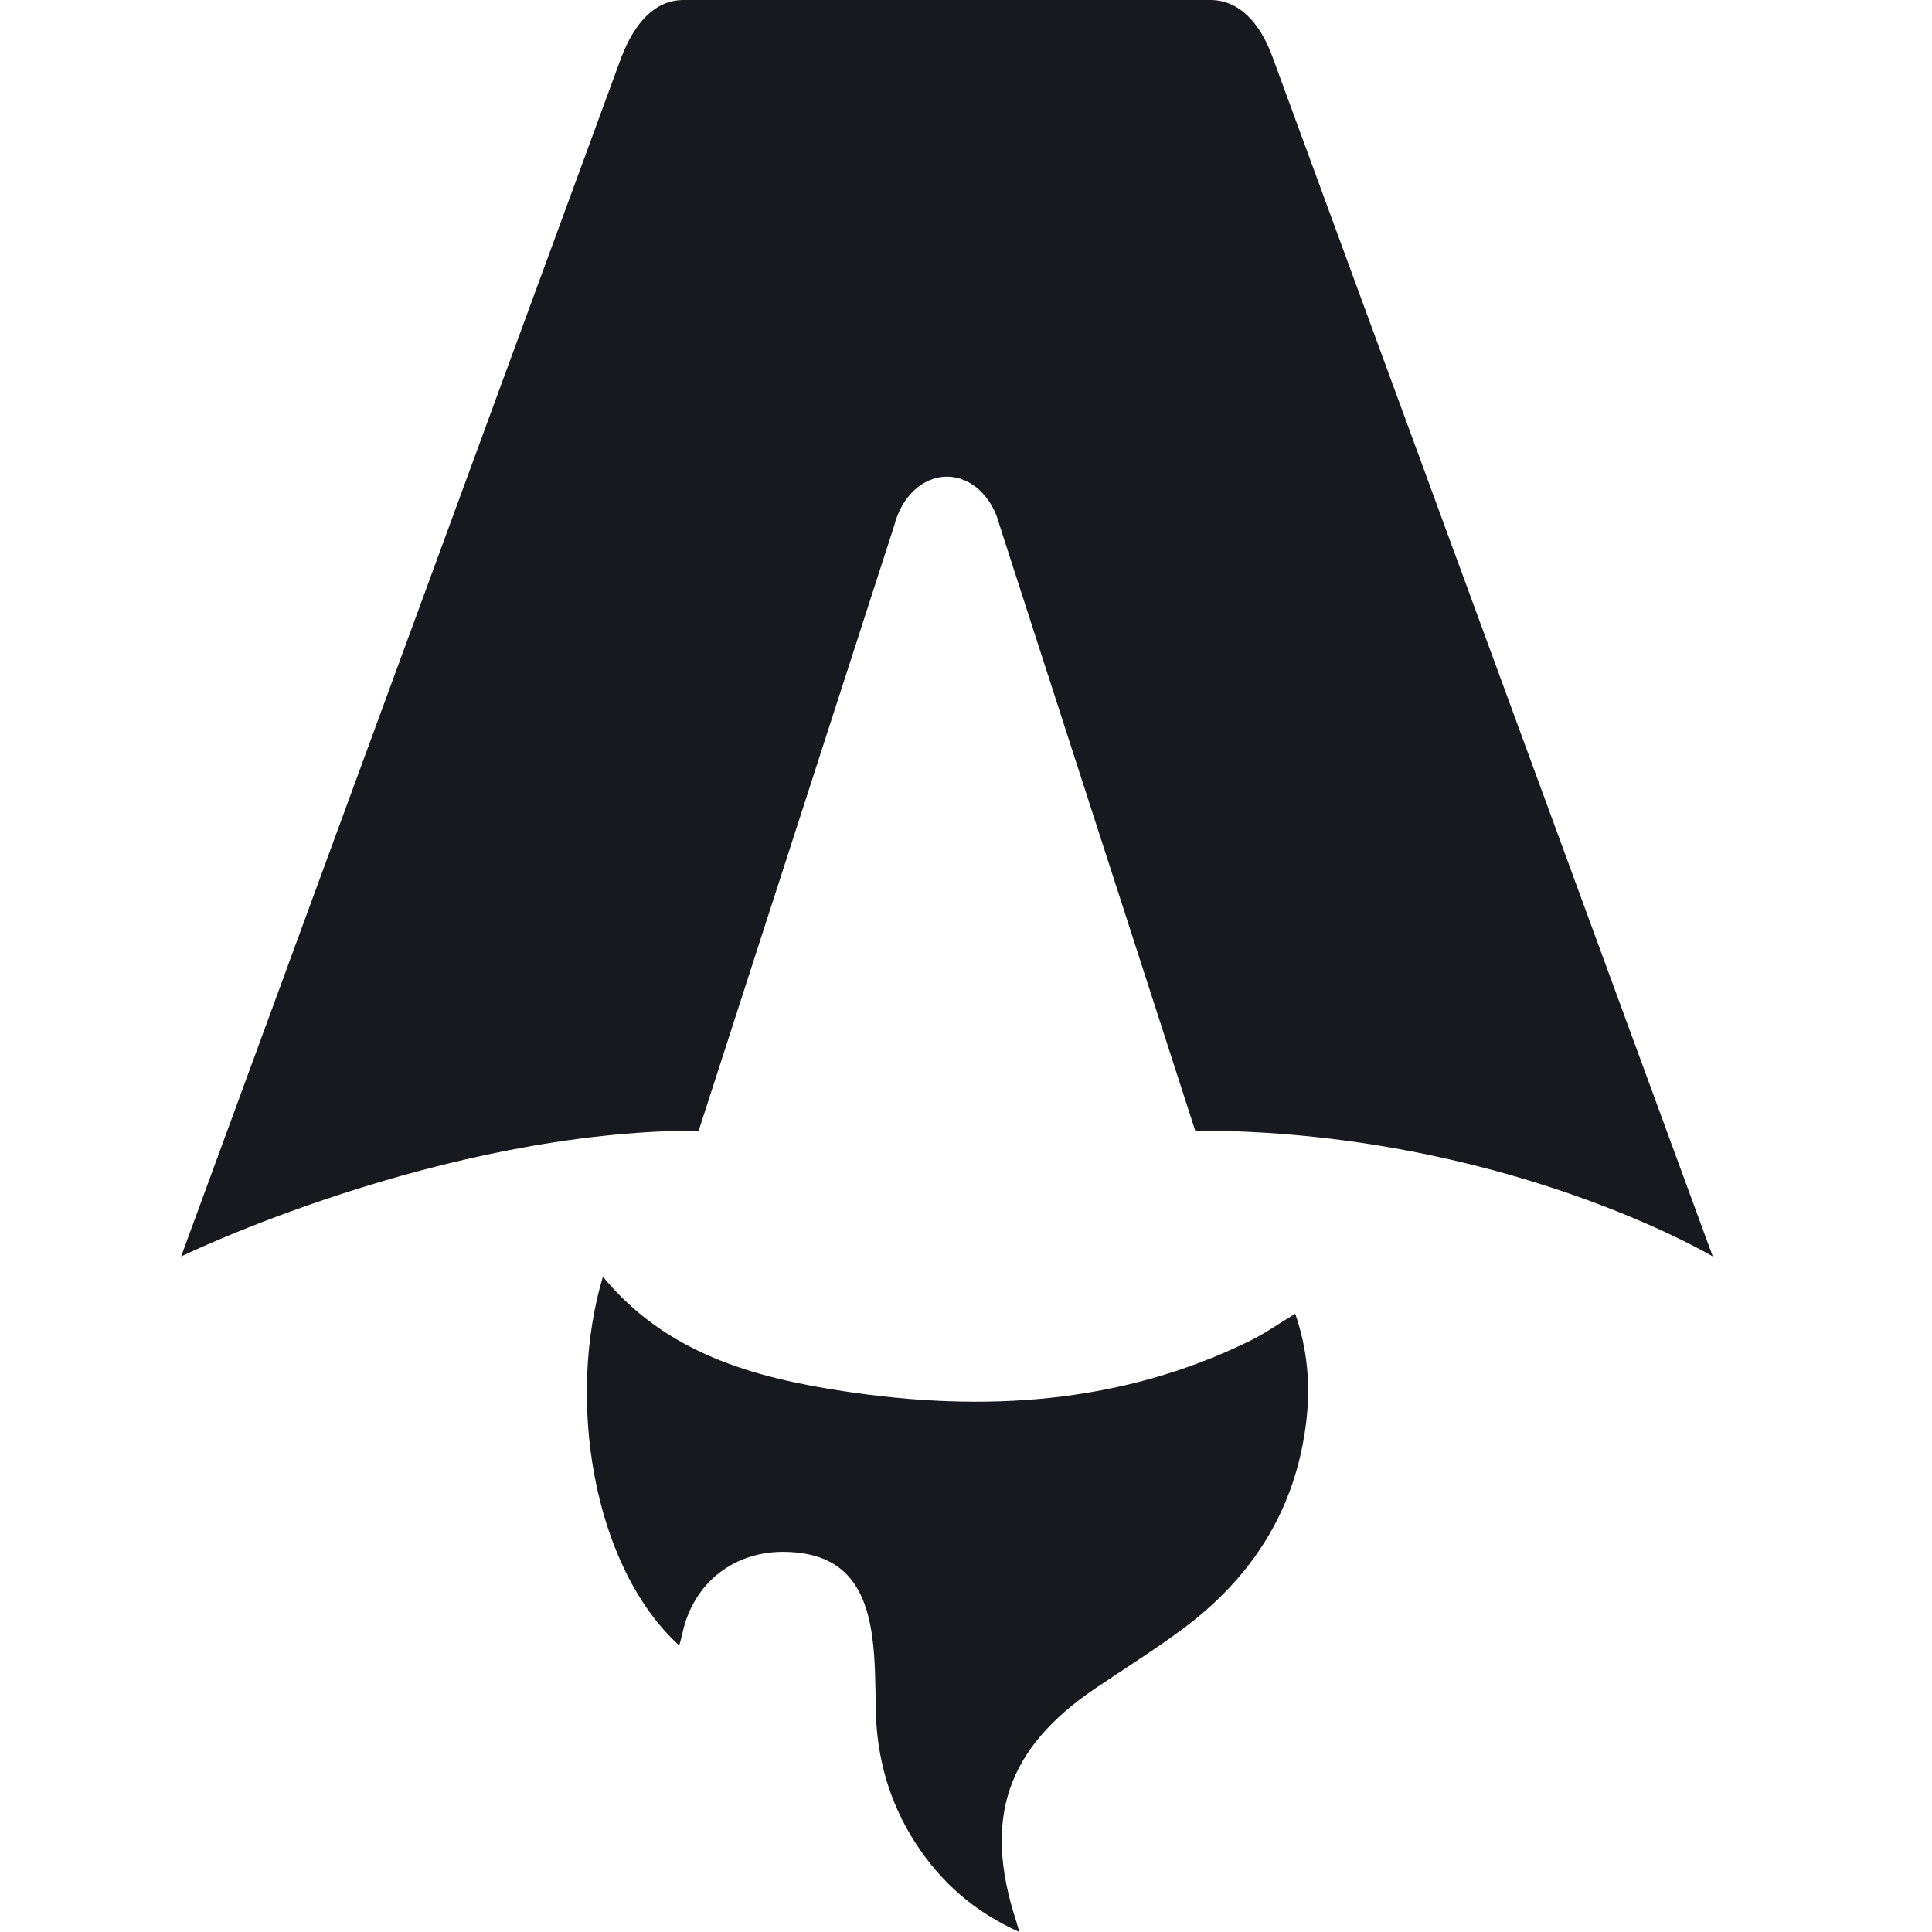
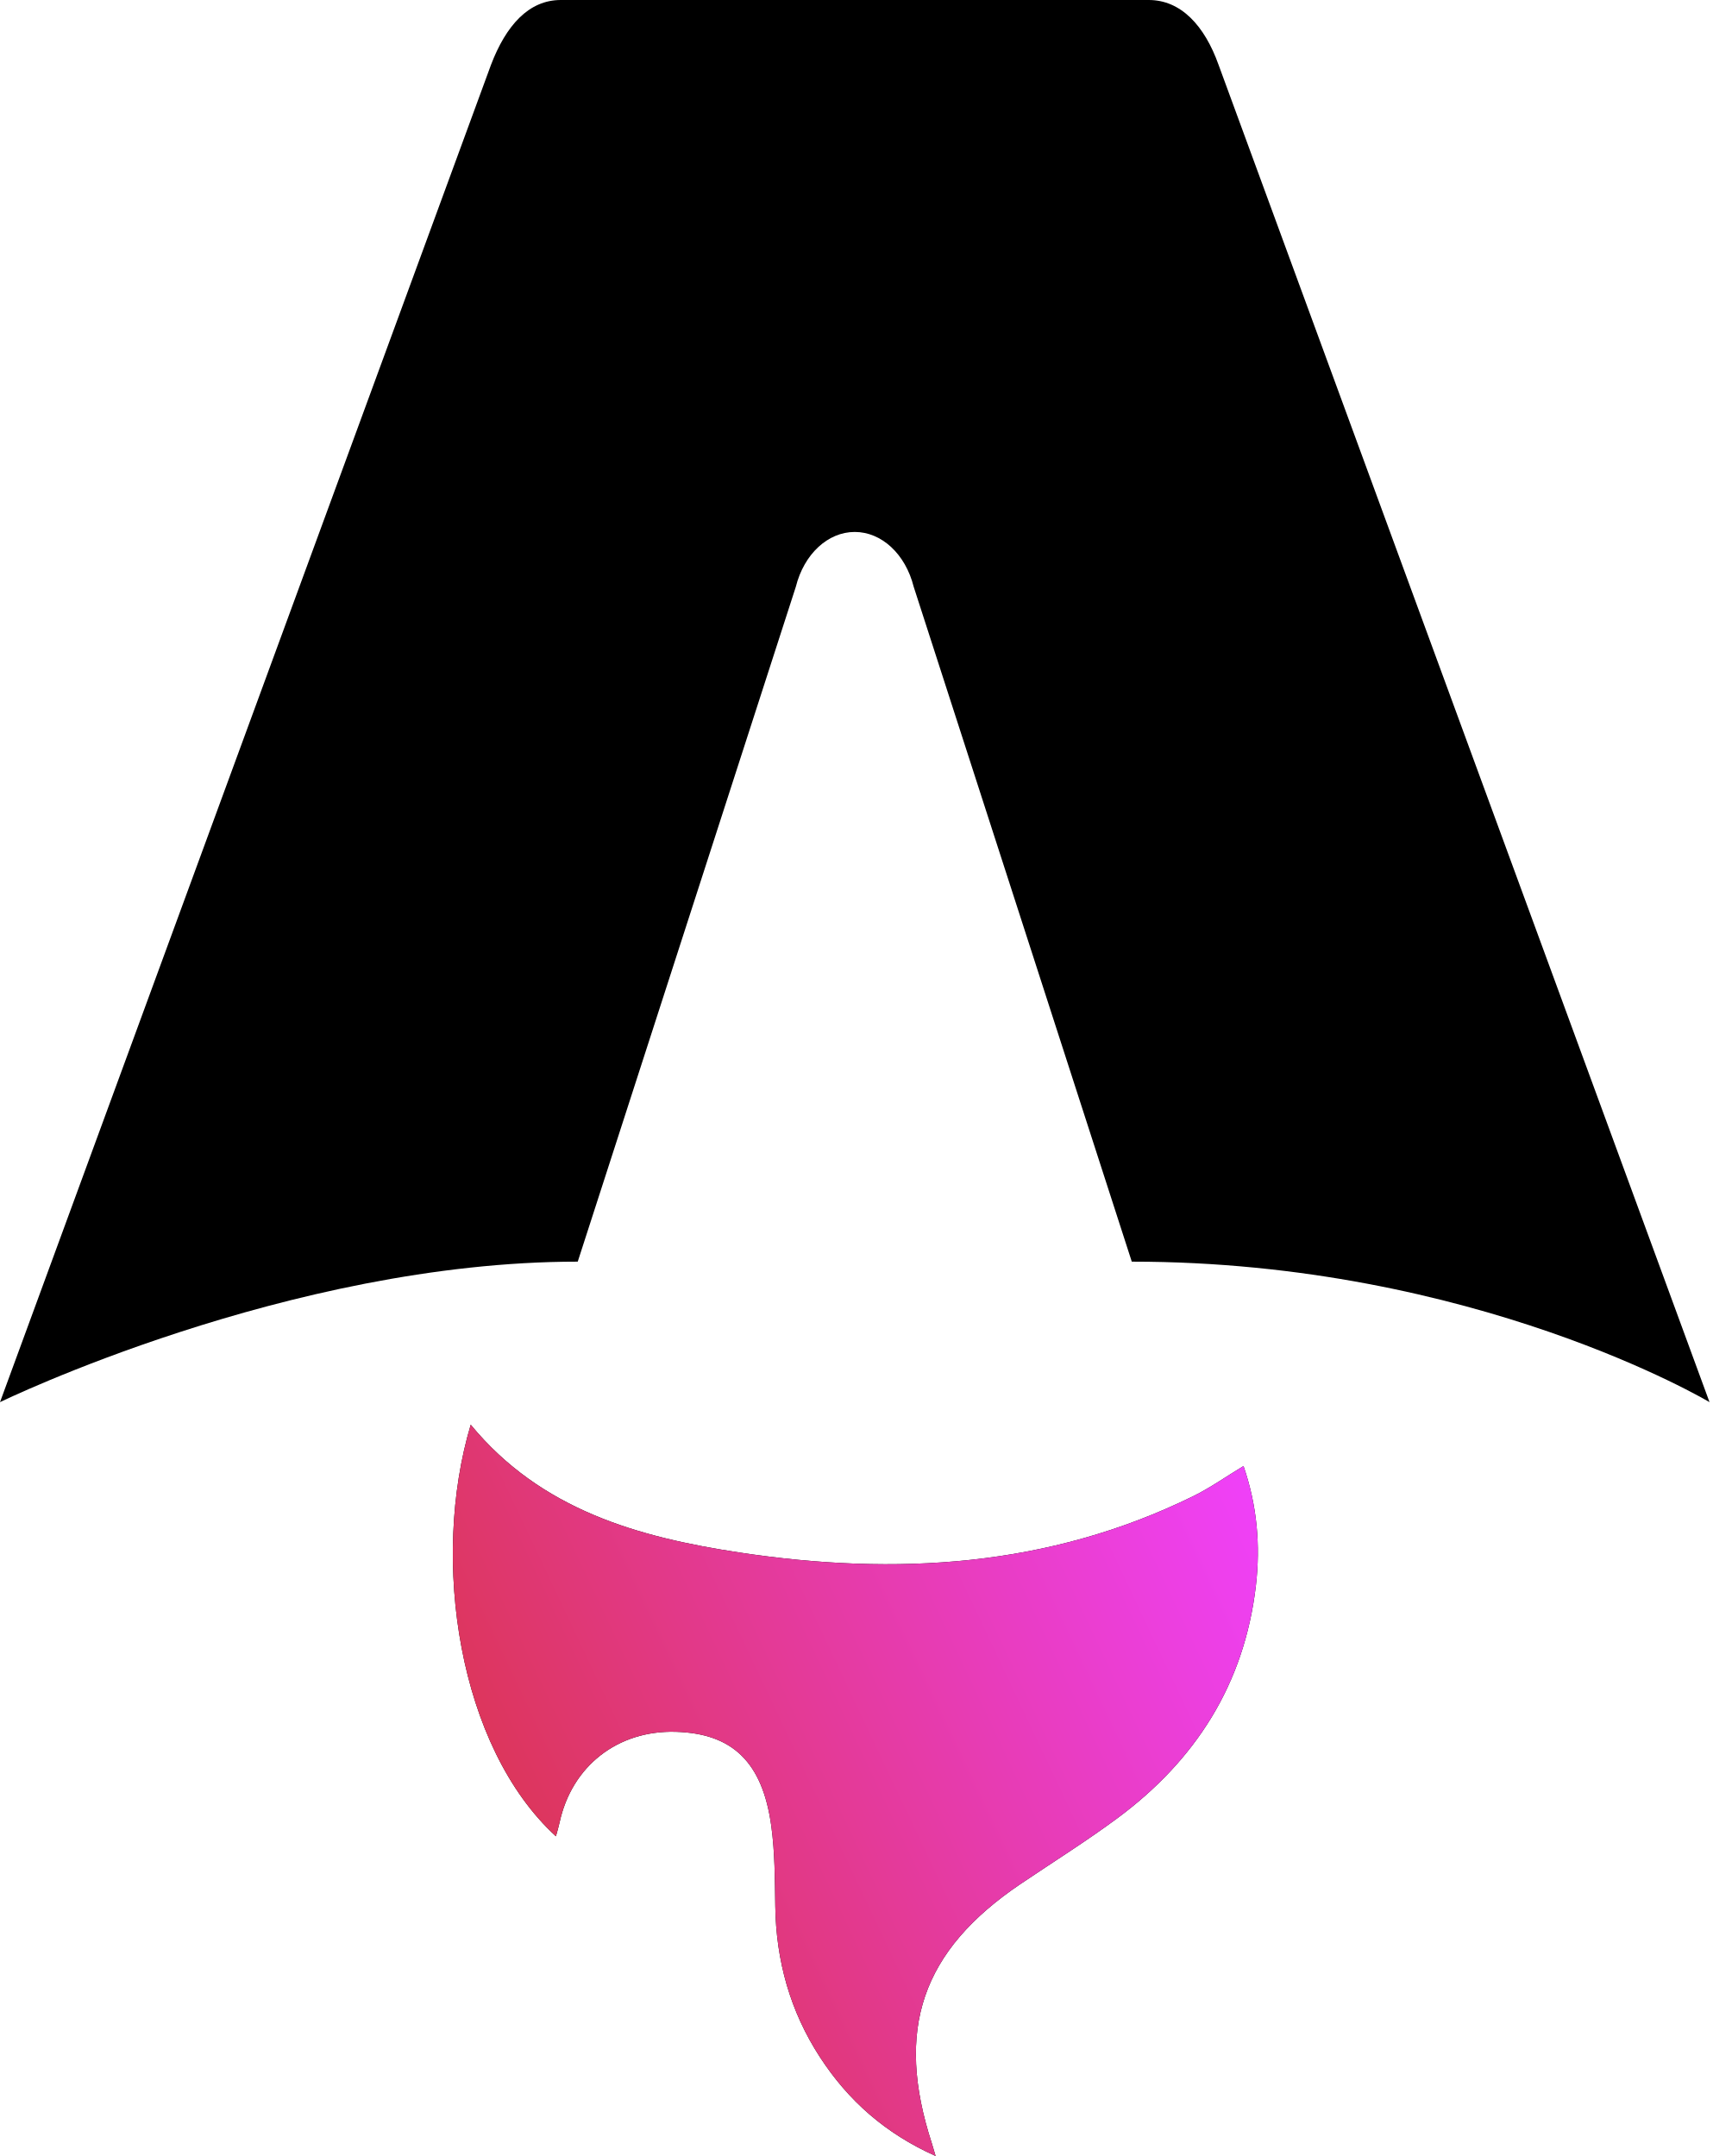
- <svg xmlns="http://www.w3.org/2000/svg" width="32px" height="32px" viewBox="0 0 32 32" fill="none">
-   <path d="M11.251 27.256C9.805 25.934 9.383 23.158 9.986 21.146C11.03 22.414 12.477 22.816 13.976 23.043C16.29 23.393 18.562 23.262 20.712 22.204C20.957 22.083 21.185 21.922 21.453 21.759C21.655 22.344 21.707 22.935 21.637 23.536C21.466 25.001 20.737 26.132 19.578 26.989C19.115 27.332 18.624 27.639 18.146 27.962C16.675 28.956 16.277 30.121 16.83 31.816C16.843 31.858 16.855 31.899 16.884 32C16.134 31.664 15.585 31.175 15.167 30.531C14.726 29.852 14.516 29.102 14.505 28.289C14.499 27.893 14.499 27.494 14.446 27.105C14.316 26.154 13.87 25.729 13.03 25.704C12.167 25.679 11.484 26.212 11.303 27.052C11.29 27.116 11.27 27.18 11.25 27.255L11.251 27.256Z" fill="#17191E" />
-   <path d="M3 20.811C3 20.811 7.281 18.726 11.573 18.726L14.81 8.709C14.931 8.225 15.285 7.895 15.684 7.895C16.084 7.895 16.438 8.225 16.559 8.709L19.796 18.726C24.88 18.726 28.369 20.811 28.369 20.811C28.369 20.811 21.098 1.003 21.084 0.963C20.875 0.377 20.523 0 20.048 0H11.322C10.847 0 10.509 0.377 10.286 0.963C10.271 1.002 3 20.811 3 20.811Z" fill="#17191E" />
+ <svg xmlns="http://www.w3.org/2000/svg" width="85" height="107" viewBox="0 0 85 107" fill="none">
+   <path d="M27.589 91.136C22.756 86.718 21.344 77.433 23.358 70.707C26.85 74.948 31.689 76.291 36.7 77.05C44.438 78.22 52.036 77.782 59.223 74.246C60.045 73.841 60.805 73.303 61.704 72.757C62.378 74.714 62.553 76.689 62.318 78.7C61.745 83.596 59.309 87.378 55.433 90.245C53.883 91.392 52.244 92.417 50.643 93.498C45.726 96.821 44.396 100.718 46.243 106.386C46.287 106.525 46.327 106.663 46.426 107C43.916 105.876 42.082 104.24 40.684 102.089C39.209 99.819 38.507 97.308 38.47 94.591C38.451 93.269 38.451 91.934 38.273 90.631C37.839 87.453 36.347 86.03 33.536 85.948C30.652 85.864 28.37 87.647 27.765 90.455C27.719 90.671 27.652 90.884 27.585 91.134L27.589 91.136Z" fill="currentColor" />
+   <path d="M27.589 91.136C22.756 86.718 21.344 77.433 23.358 70.707C26.85 74.948 31.689 76.291 36.7 77.05C44.438 78.22 52.036 77.782 59.223 74.246C60.045 73.841 60.805 73.303 61.704 72.757C62.378 74.714 62.553 76.689 62.318 78.7C61.745 83.596 59.309 87.378 55.433 90.245C53.883 91.392 52.244 92.417 50.643 93.498C45.726 96.821 44.396 100.718 46.243 106.386C46.287 106.525 46.327 106.663 46.426 107C43.916 105.876 42.082 104.24 40.684 102.089C39.209 99.819 38.507 97.308 38.47 94.591C38.451 93.269 38.451 91.934 38.273 90.631C37.839 87.453 36.347 86.03 33.536 85.948C30.652 85.864 28.37 87.647 27.765 90.455C27.719 90.671 27.652 90.884 27.585 91.134L27.589 91.136Z" fill="url(#paint0_linear_1_59)" />
+   <path d="M0 69.587C0 69.587 14.314 62.614 28.668 62.614L39.49 29.12C39.895 27.501 41.078 26.4 42.414 26.4C43.749 26.4 44.932 27.501 45.338 29.12L56.16 62.614C73.16 62.614 84.828 69.587 84.828 69.587C84.828 69.587 60.514 3.352 60.467 3.219C59.769 1.261 58.591 0 57.003 0H27.827C26.239 0 25.109 1.261 24.363 3.219C24.311 3.35 0 69.587 0 69.587Z" fill="currentColor" />
+   <defs>
+     <linearGradient id="paint0_linear_1_59" x1="22.47" y1="107" x2="69.145" y2="84.947" gradientUnits="userSpaceOnUse">
+       <stop stop-color="#D83333" />
+       <stop offset="1" stop-color="#F041FF" />
+     </linearGradient>
+   </defs>
</svg>
